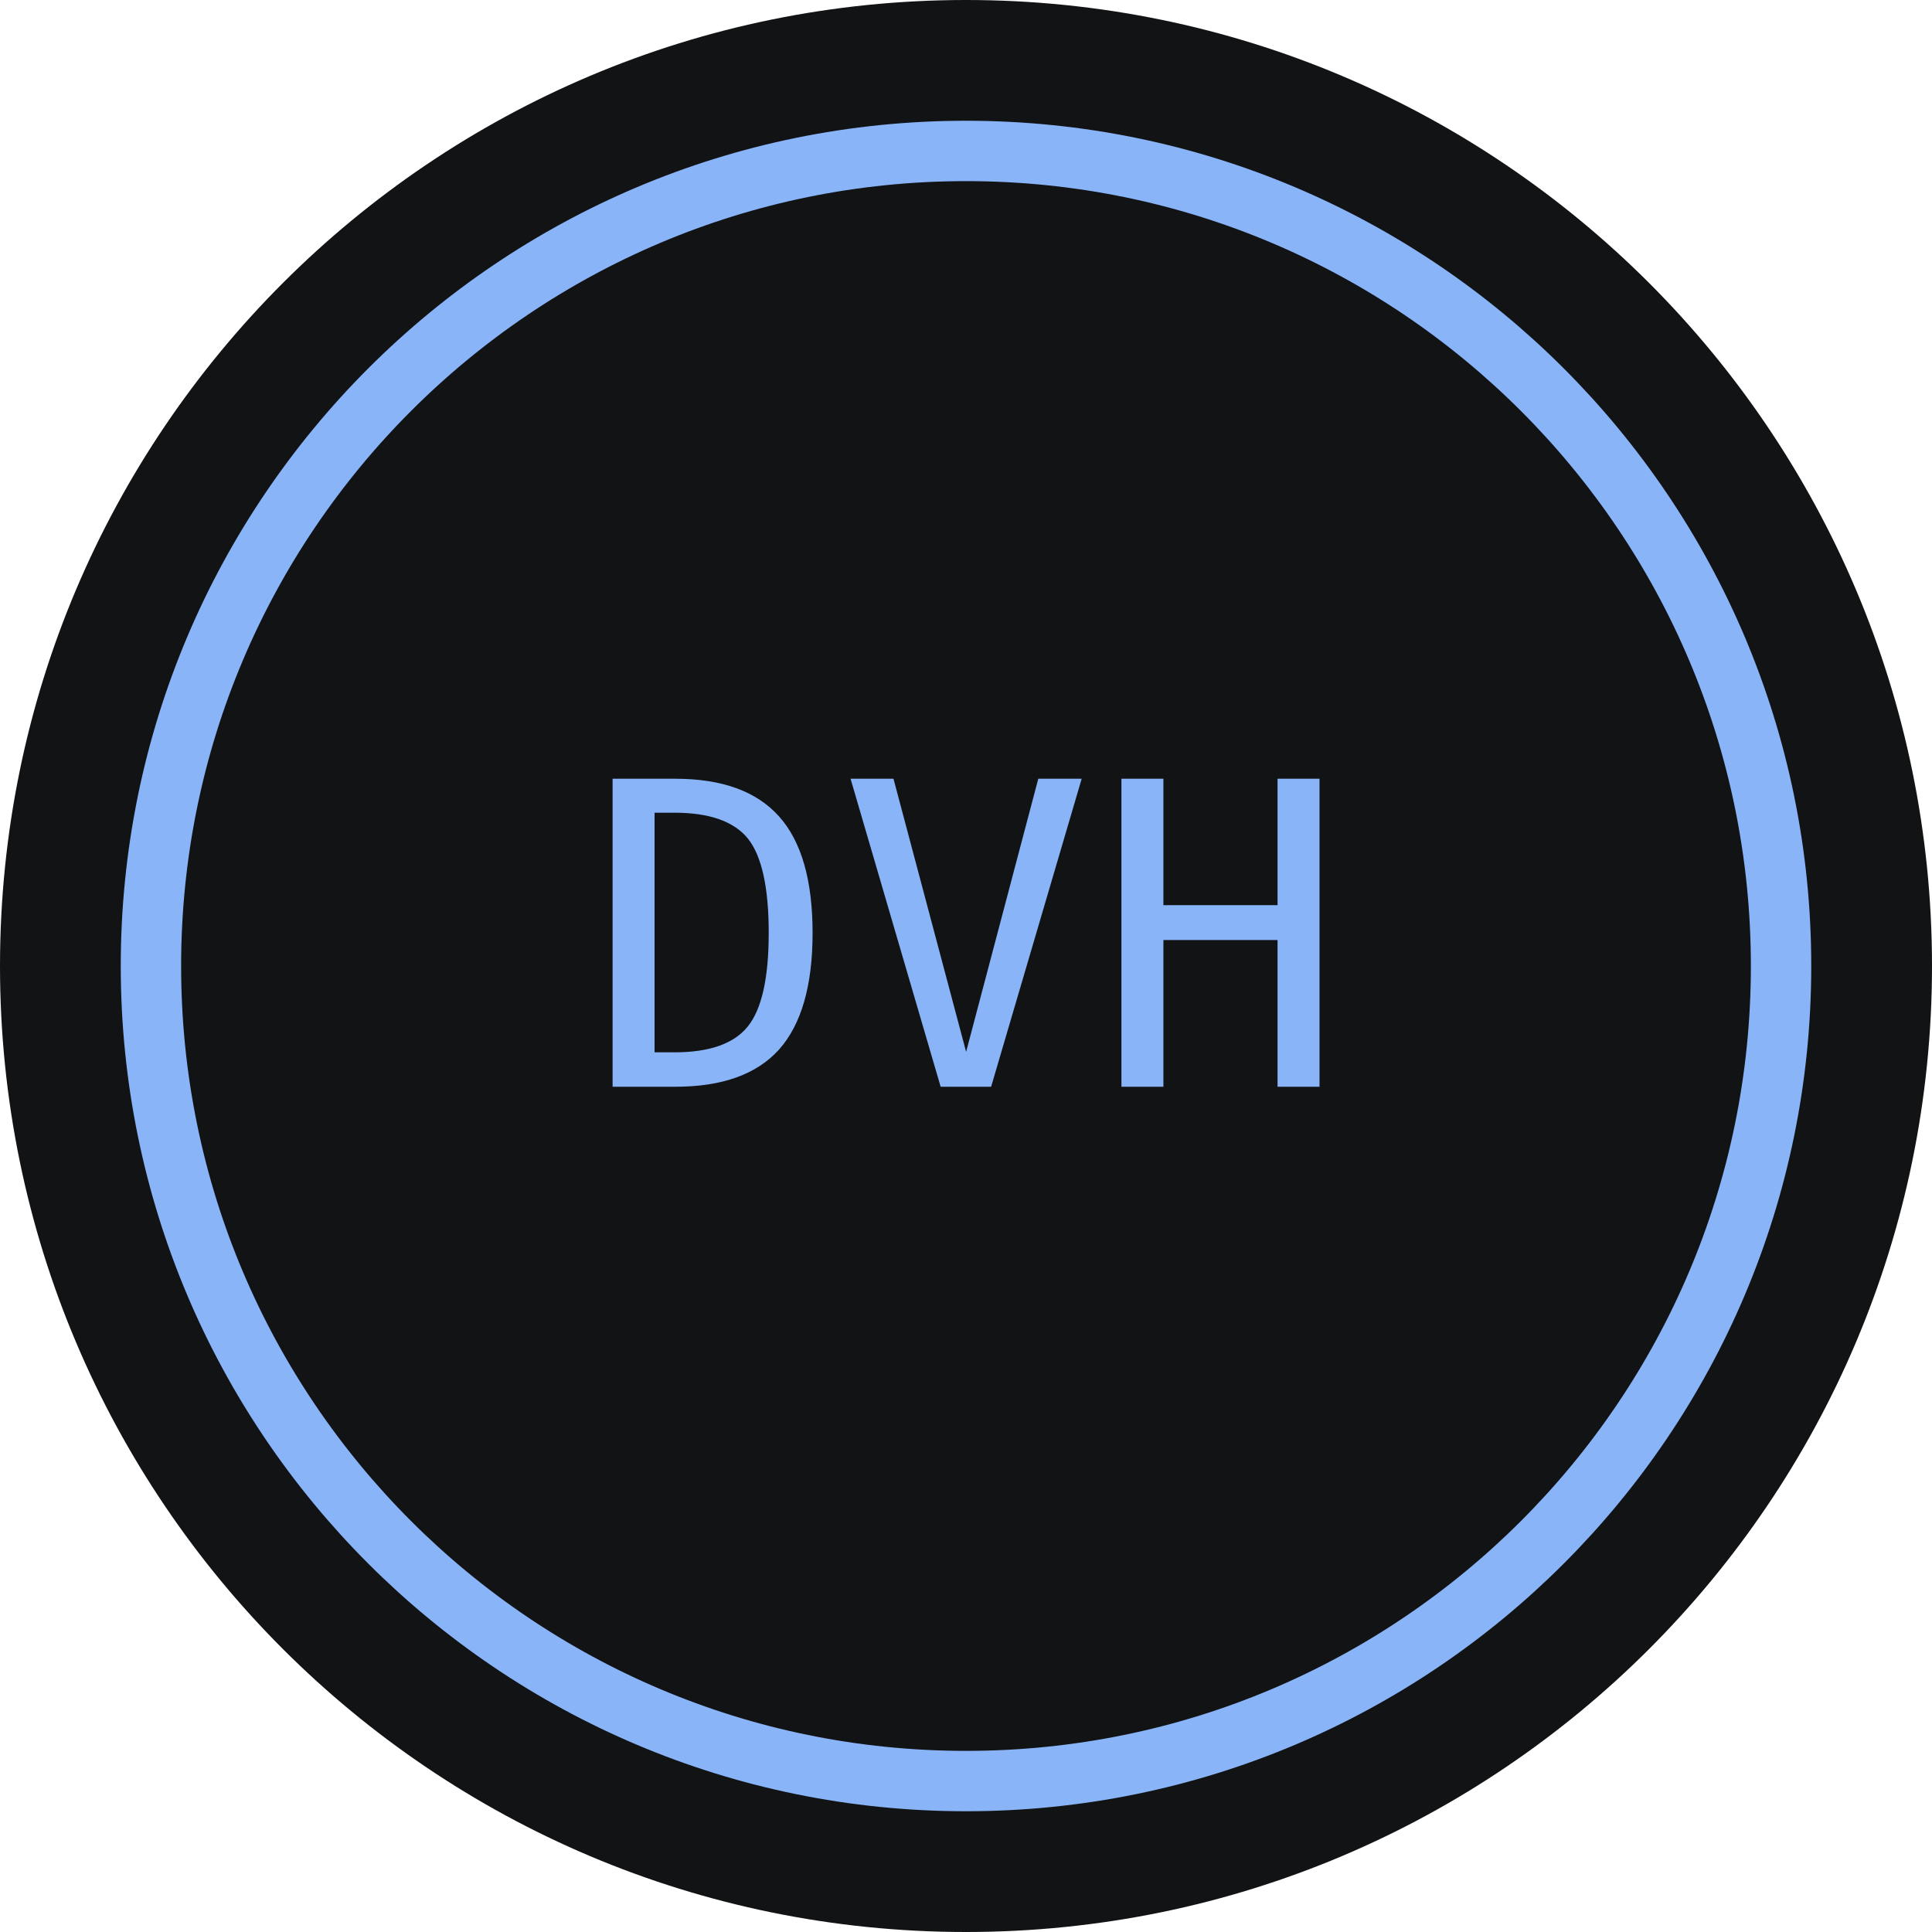
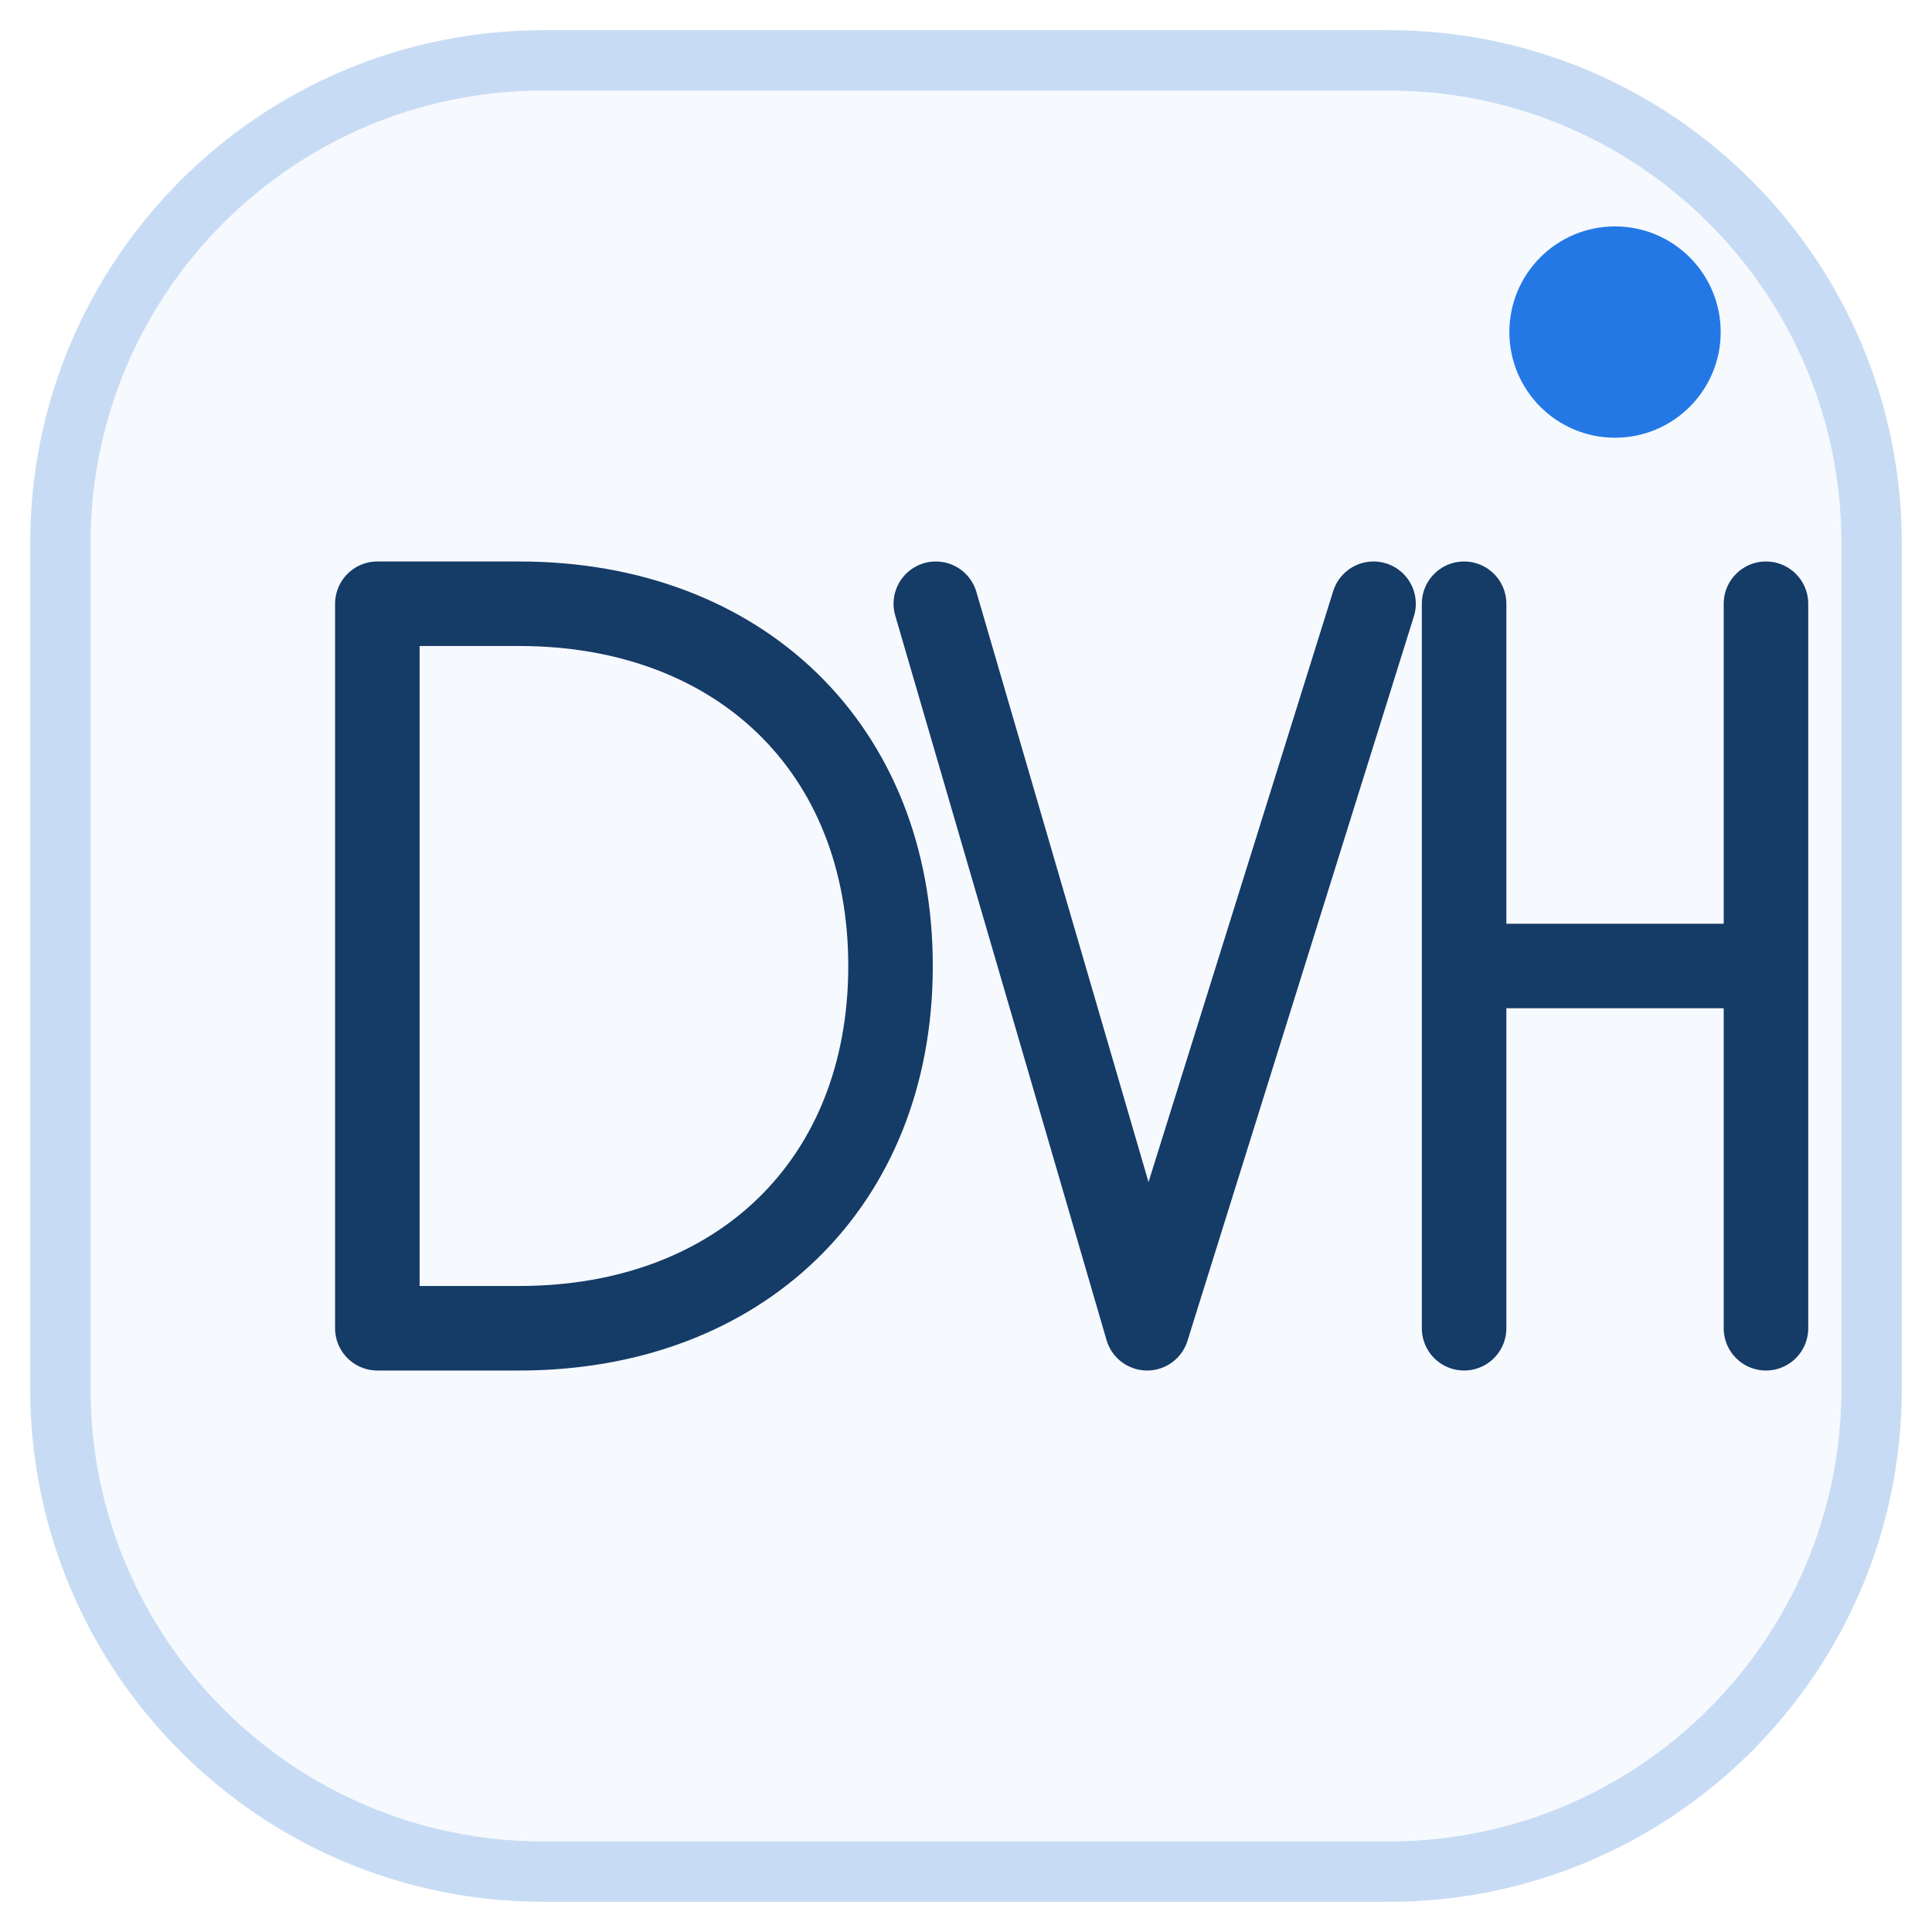
- <svg xmlns="http://www.w3.org/2000/svg" viewBox="0 0 64 64">
-   <rect width="64" height="64" rx="32" fill="#111315" />
-   <circle cx="32" cy="32" r="27" fill="none" stroke="#8ab4f8" stroke-width="2" />
-   <text x="32" y="36" fill="#8ab4f8" font-family="ui-monospace,monospace" font-size="14" text-anchor="middle">DVH</text>
+ <svg xmlns="http://www.w3.org/2000/svg" width="64" height="64" viewBox="0 0 64 64" fill="none">
+   <rect x="2" y="2" width="60" height="60" rx="16" fill="#F6F9FE" stroke="#C7DCF4" stroke-width="2" />
+   <g stroke="#153B67" stroke-linecap="round" stroke-linejoin="round" stroke-width="2.8">
+     <path d="M12.5 20v24h4.7c7.3 0 12.3-4.8 12.3-12s-5-12-12.3-12h-4.7Z" />
+     <path d="m31 20 7 24 7.5-24" />
+     <path d="M48.5 20v24m10-24v24m-10-12h10" />
+   </g>
+   <circle cx="53.5" cy="11" r="3.5" fill="#2478E5" />
</svg>
